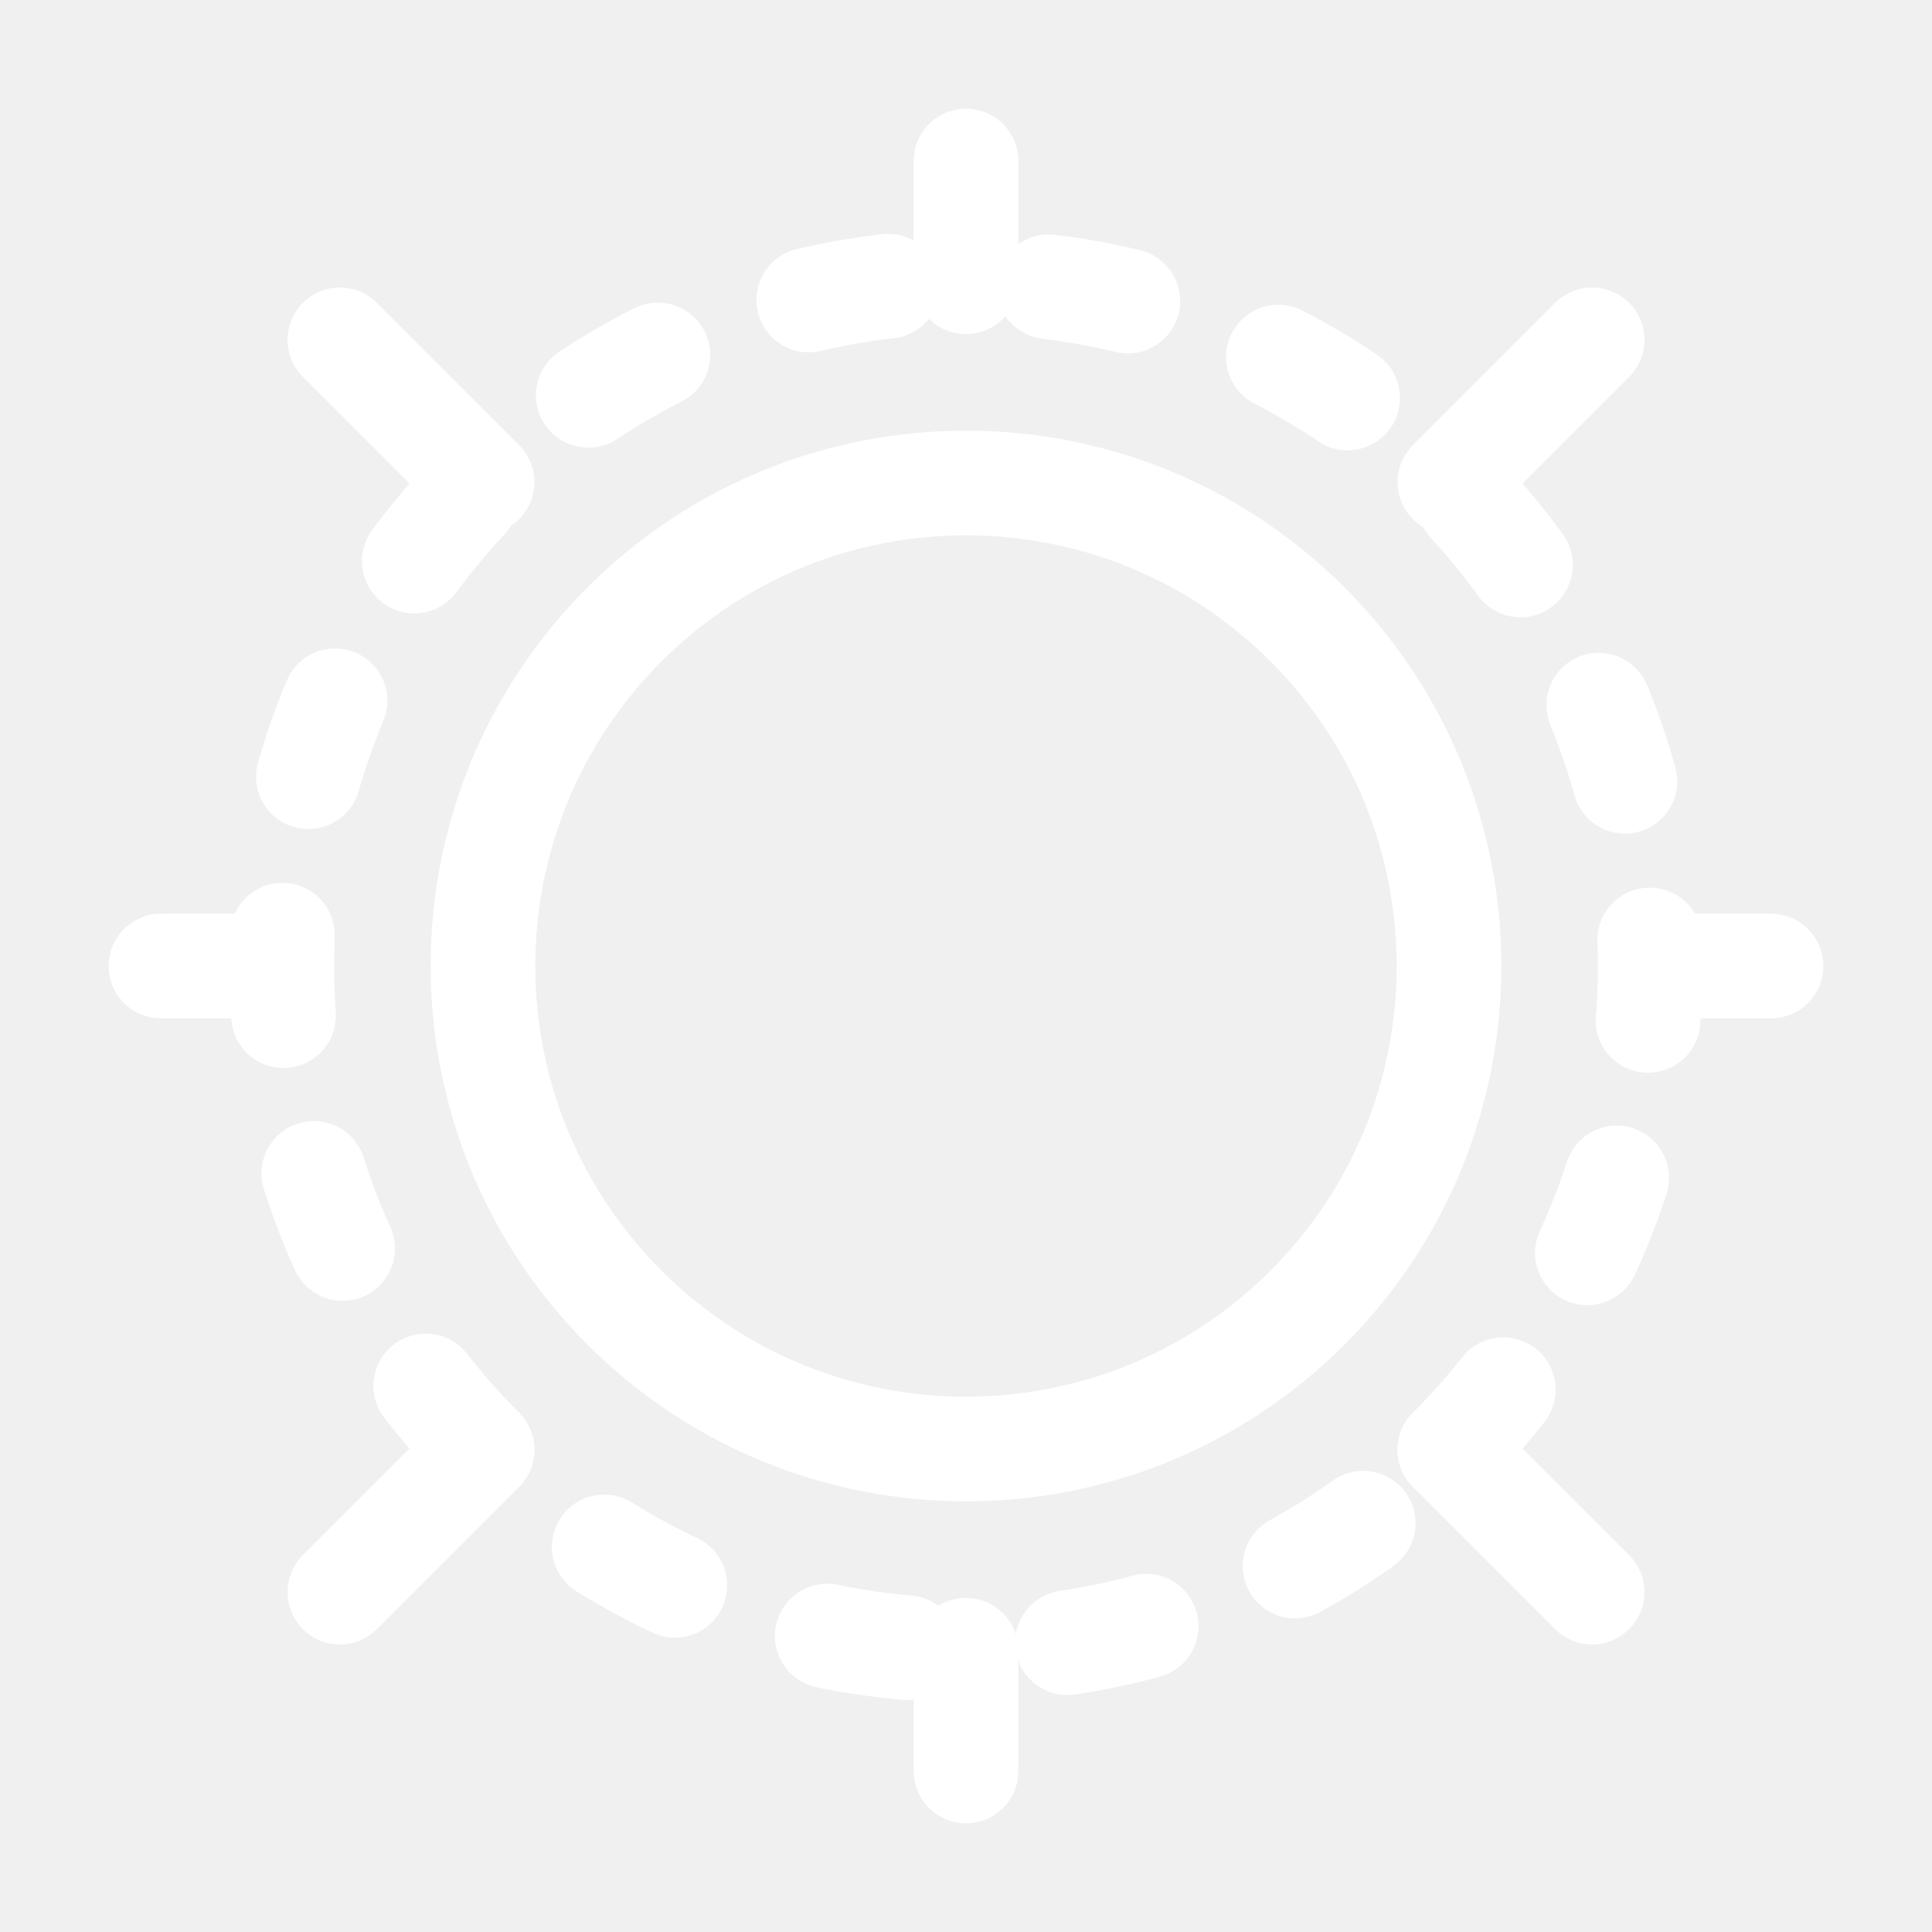
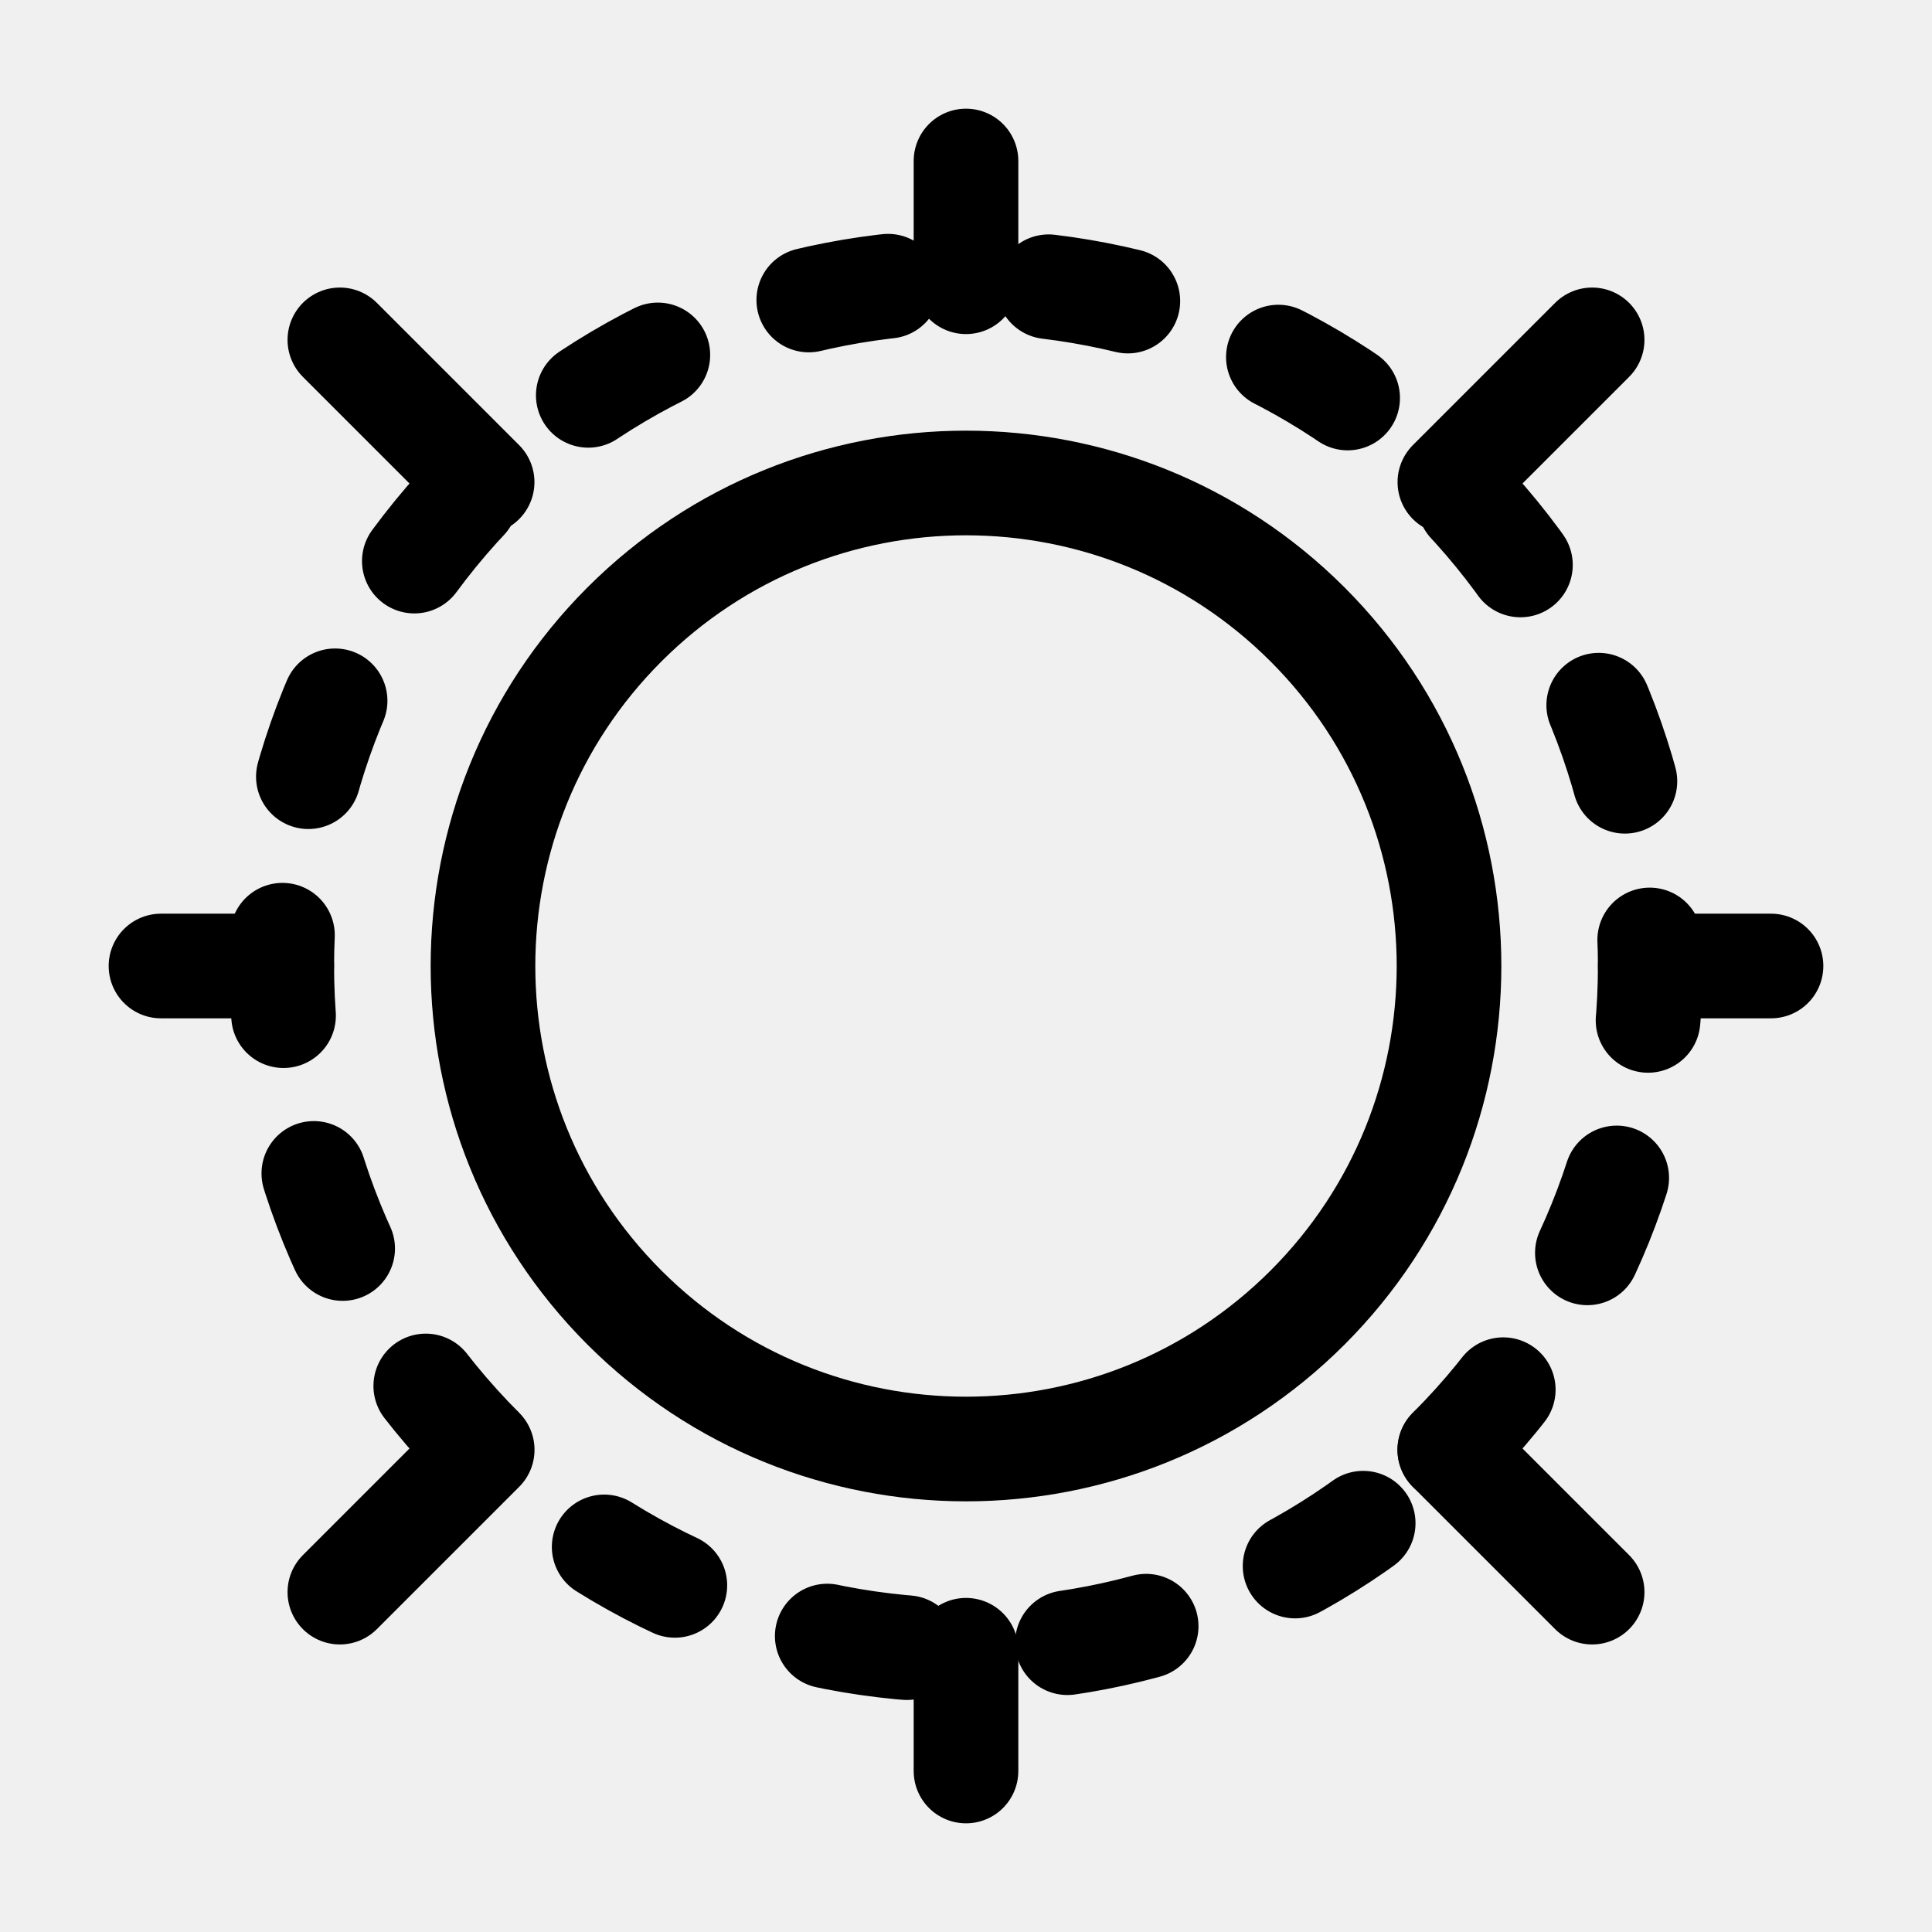
<svg xmlns="http://www.w3.org/2000/svg" width="24" height="24" viewBox="0 0 24 24" fill="none">
-   <path d="M18.01 18.01C21.33 14.691 21.33 9.309 18.01 5.99C14.691 2.67 9.309 2.67 5.99 5.99C2.67 9.309 2.67 14.691 5.99 18.01C9.309 21.33 14.691 21.33 18.01 18.01Z" stroke="white" stroke-width="1.3" stroke-linecap="round" stroke-dasharray="1 2" />
-   <path d="M20.5 12H22M2 12H3.5M18.01 18.01L19.778 19.778M4.222 4.222L5.989 5.989M5.99 18.01L4.222 19.778M19.778 4.222L18.011 5.989M12 20.5V22M12 2V3.5M16.243 7.757C18.586 10.101 18.586 13.899 16.243 16.243C13.899 18.586 10.101 18.586 7.757 16.243C5.414 13.899 5.414 10.101 7.757 7.757C10.101 5.414 13.899 5.414 16.243 7.757Z" stroke="white" stroke-width="1.3" stroke-linecap="round" />
+   <path d="M18.01 18.01C21.33 14.691 21.33 9.309 18.01 5.99C14.691 2.67 9.309 2.67 5.99 5.99C2.67 9.309 2.67 14.691 5.99 18.01C9.309 21.33 14.691 21.33 18.01 18.01Z" stroke="currentColor" stroke-width="1.3" stroke-linecap="round" stroke-dasharray="1 2" />
+   <path d="M20.5 12H22M2 12H3.5M18.01 18.01L19.778 19.778M4.222 4.222L5.989 5.989M5.99 18.01L4.222 19.778M19.778 4.222L18.011 5.989M12 20.5V22M12 2V3.5M16.243 7.757C18.586 10.101 18.586 13.899 16.243 16.243C13.899 18.586 10.101 18.586 7.757 16.243C5.414 13.899 5.414 10.101 7.757 7.757C10.101 5.414 13.899 5.414 16.243 7.757Z" stroke="currentColor" stroke-width="1.3" stroke-linecap="round" />
</svg>
